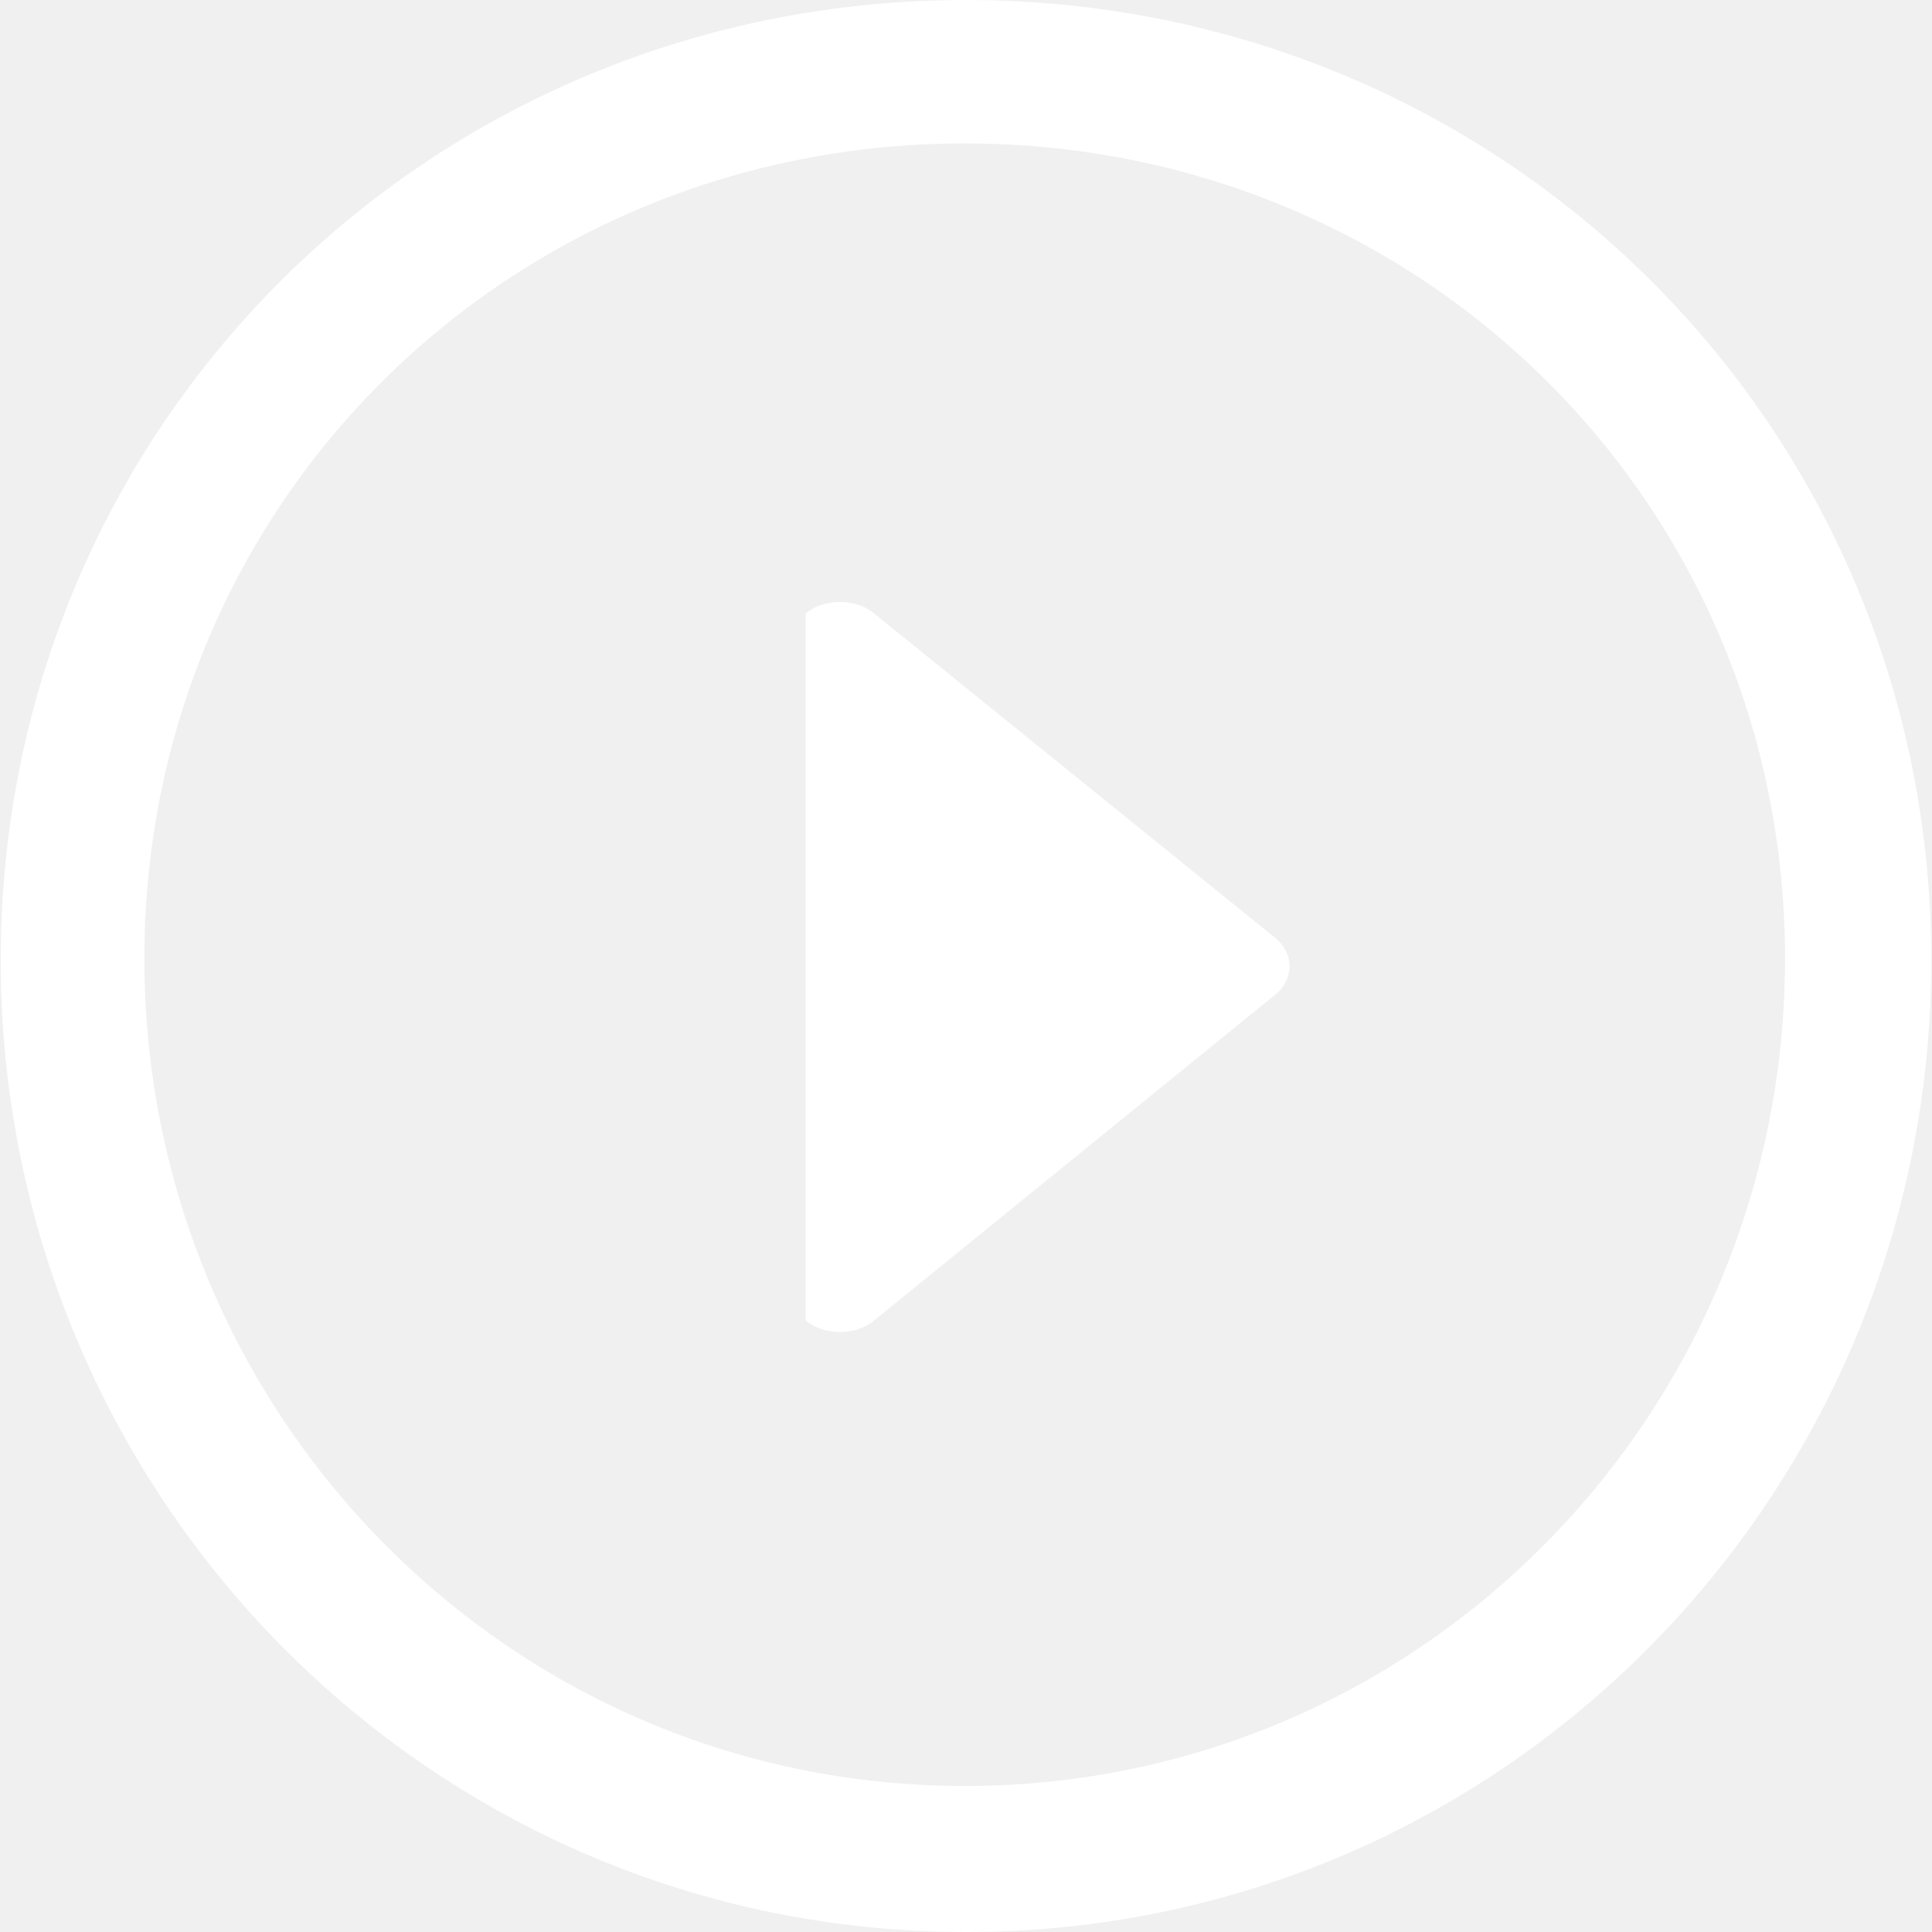
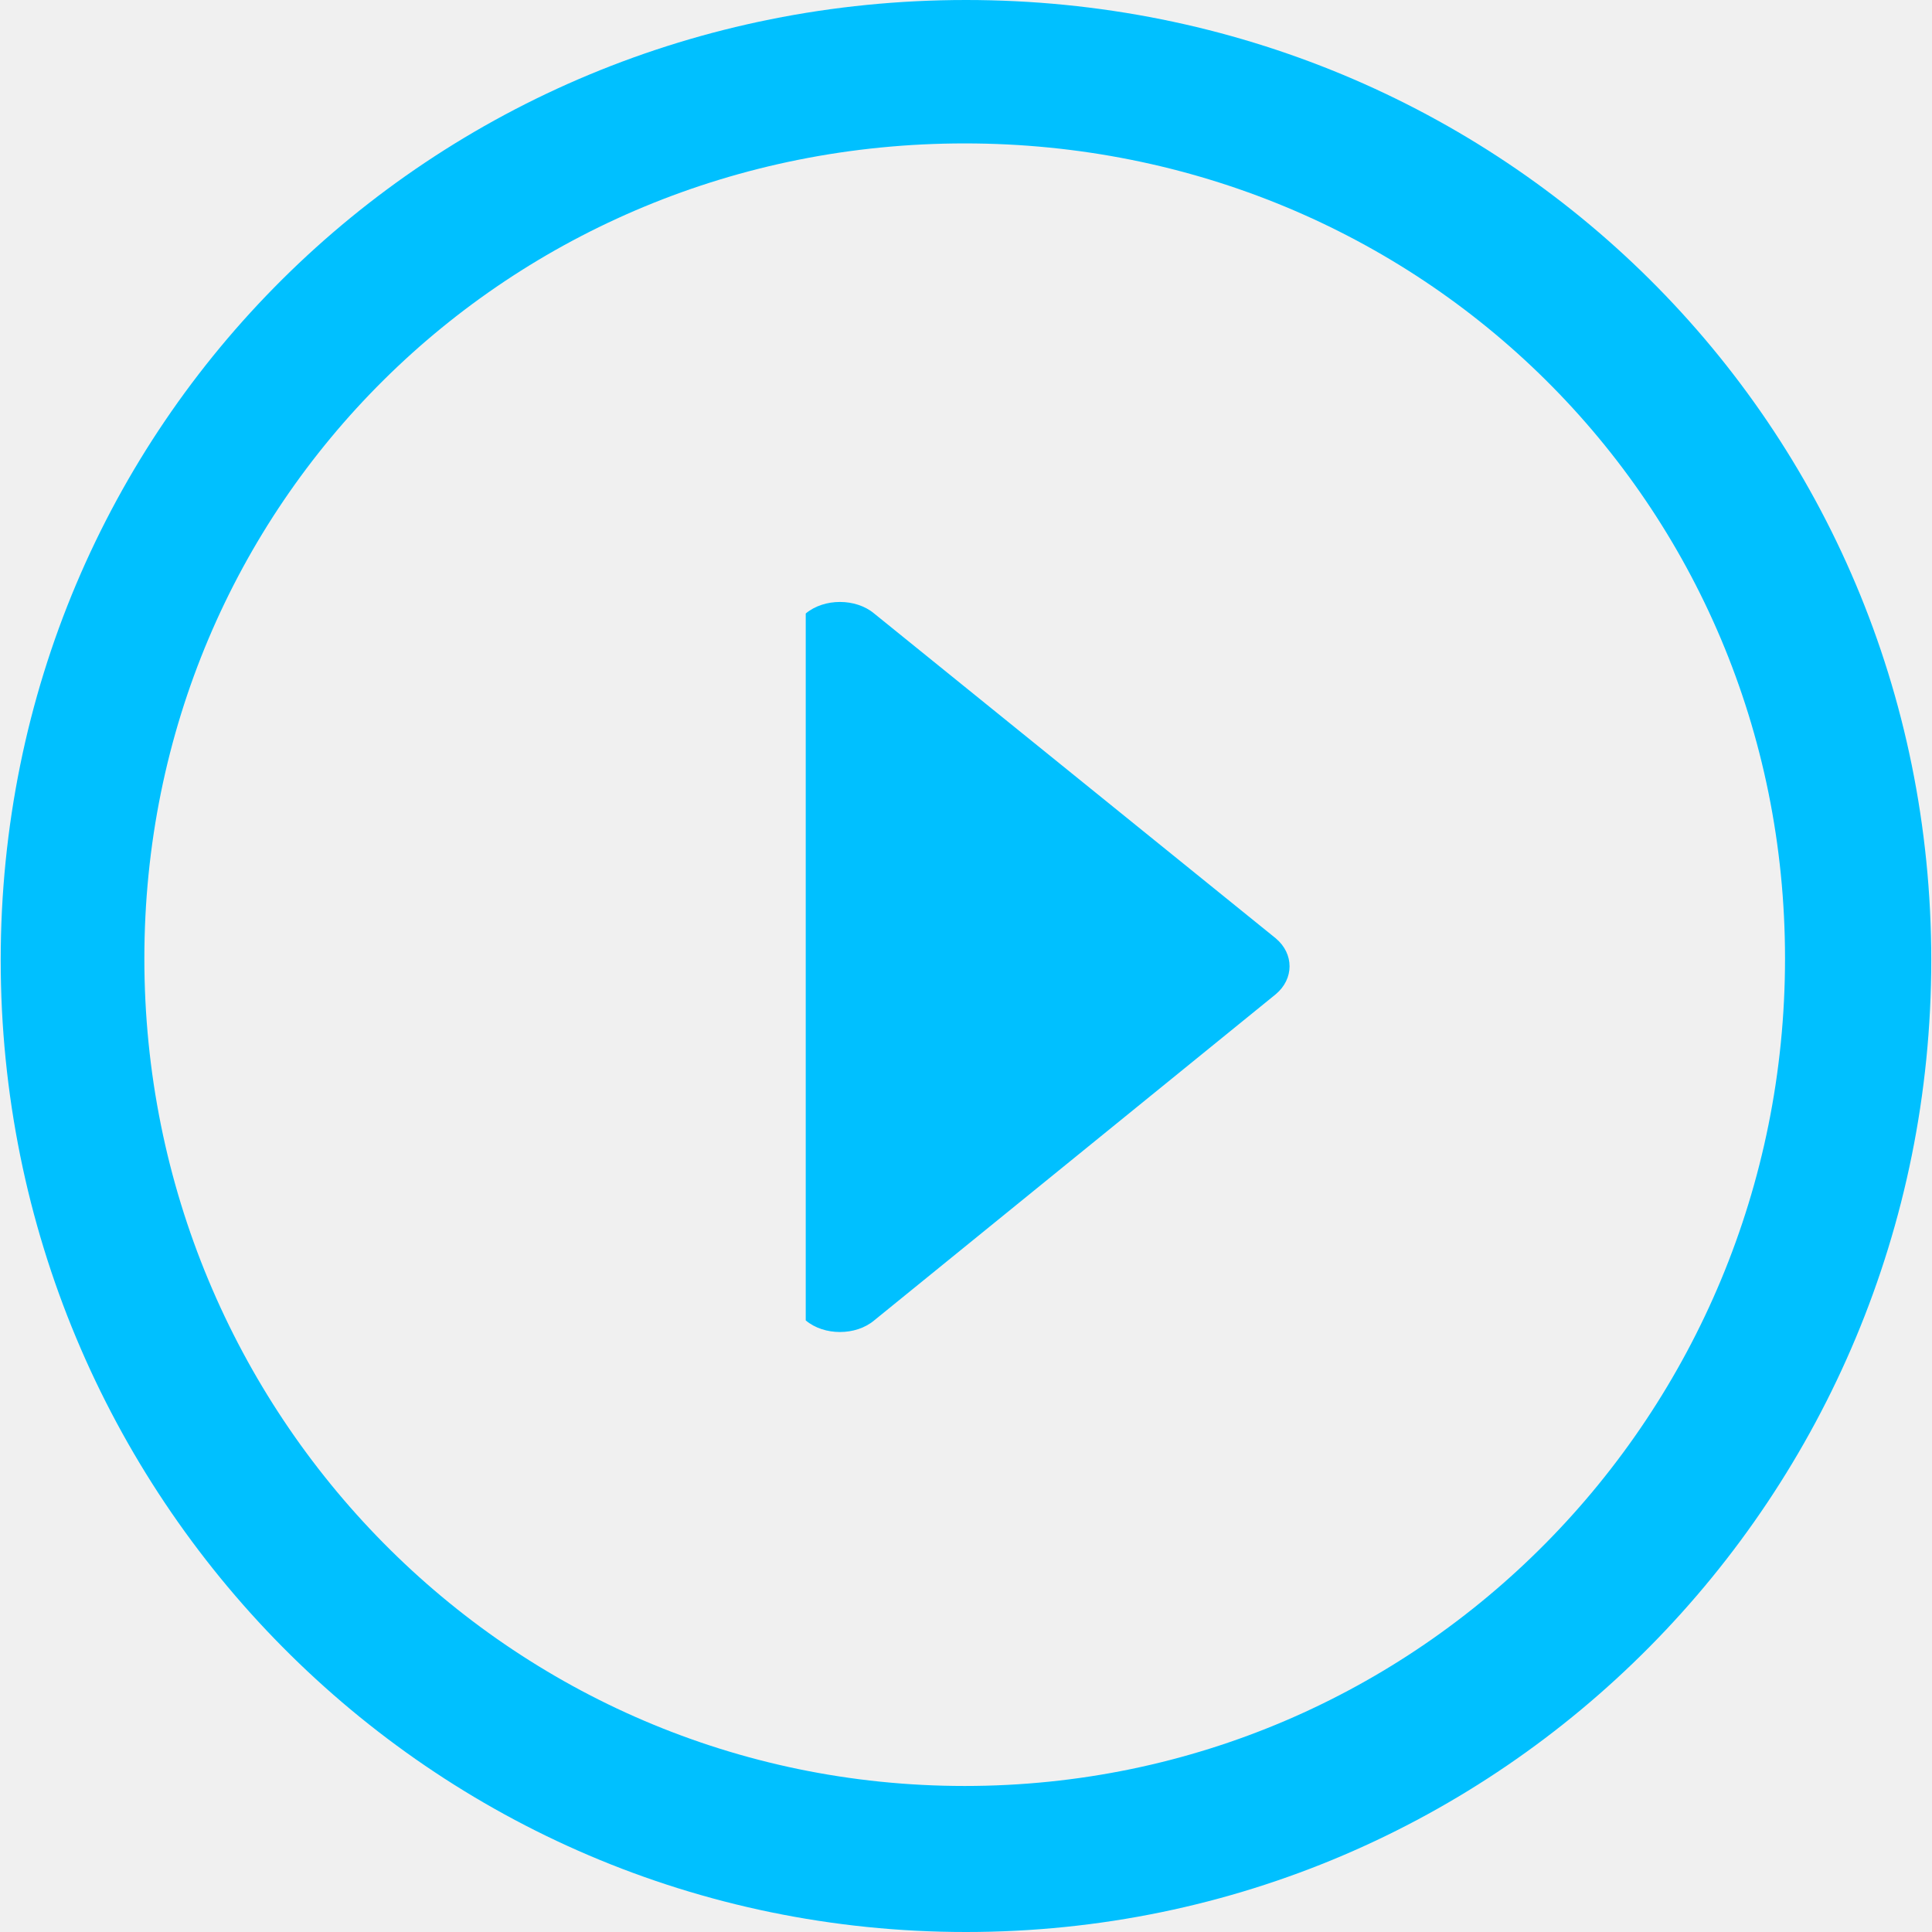
<svg xmlns="http://www.w3.org/2000/svg" width="200" height="200" viewBox="0 0 200 200" version="1.1">
  <defs>
    <style type="text/css">
@font-face { font-family: ifont; src: url("http://at.alicdn.com/t/font_1442373896_4754455.eot?#iefix") format("embedded-opentype"), url("http://at.alicdn.com/t/font_1442373896_4754455.woff") format("woff"), url("http://at.alicdn.com/t/font_1442373896_4754455.ttf") format("truetype"), url("http://at.alicdn.com/t/font_1442373896_4754455.svg#ifont") format("svg"); }

</style>
  </defs>
  <g class="transform-group">
    <g transform="scale(0.1953125, 0.1953125)">
-       <path d="M511.979 0c-284.064 0-511.606 225.132-511.606 508.876s227.541 515.124 511.606 515.124c284.086 0 511.627-231.401 511.627-515.124S796.064 0 511.979 0zM511.318 946.604c-241.699 0-434.806-197.137-434.806-438.537 0-241.422 193.086-432.056 434.806-432.056 241.699 0 434.785 190.634 434.785 432.056C946.081 749.466 753.016 946.604 511.318 946.604zM463.323 325.172c-9.723-8.166-26.545-8.166-36.268 0l0 374.68c9.723 8.187 26.545 8.187 36.268 0l212.894-172.916c9.701-8.166 9.701-21.407 0-29.573L463.323 325.172z" fill="#ffffff" />
+       <path d="M511.979 0c-284.064 0-511.606 225.132-511.606 508.876s227.541 515.124 511.606 515.124c284.086 0 511.627-231.401 511.627-515.124S796.064 0 511.979 0zM511.318 946.604c-241.699 0-434.806-197.137-434.806-438.537 0-241.422 193.086-432.056 434.806-432.056 241.699 0 434.785 190.634 434.785 432.056C946.081 749.466 753.016 946.604 511.318 946.604zM463.323 325.172c-9.723-8.166-26.545-8.166-36.268 0l0 374.68c9.723 8.187 26.545 8.187 36.268 0l212.894-172.916c9.701-8.166 9.701-21.407 0-29.573L463.323 325.172z" fill="#00c0ff" />
    </g>
  </g>
</svg>
